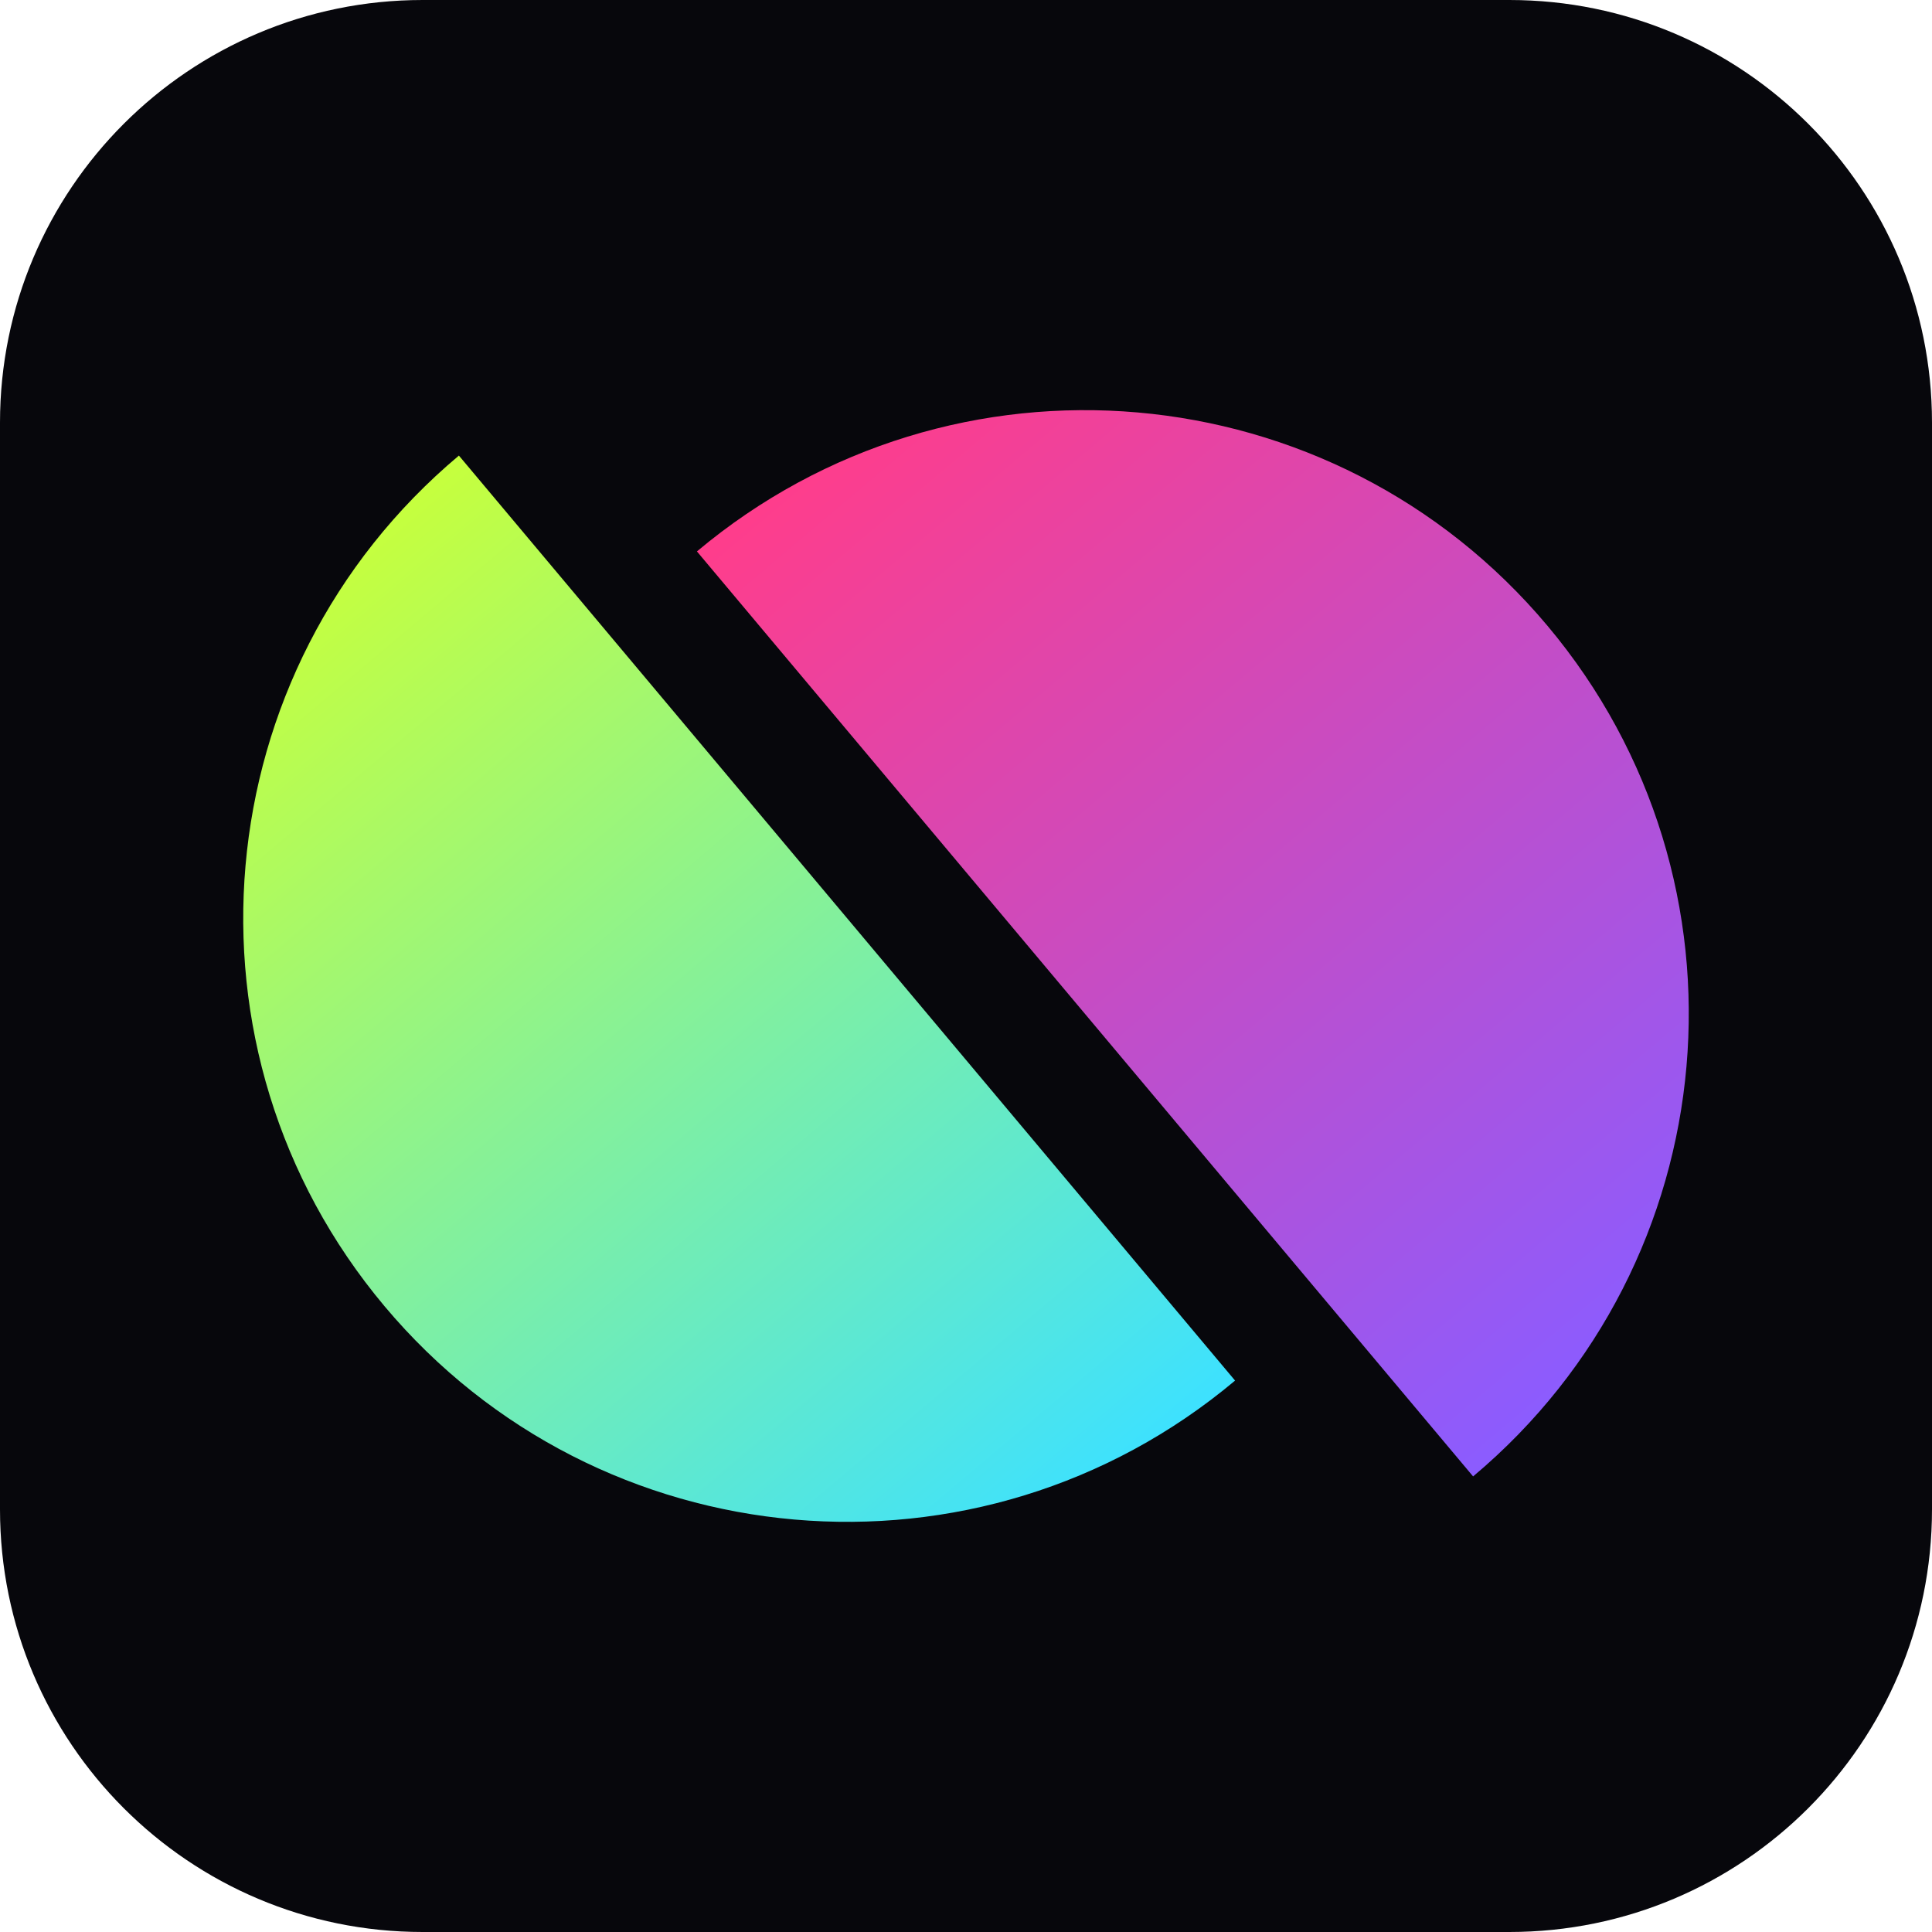
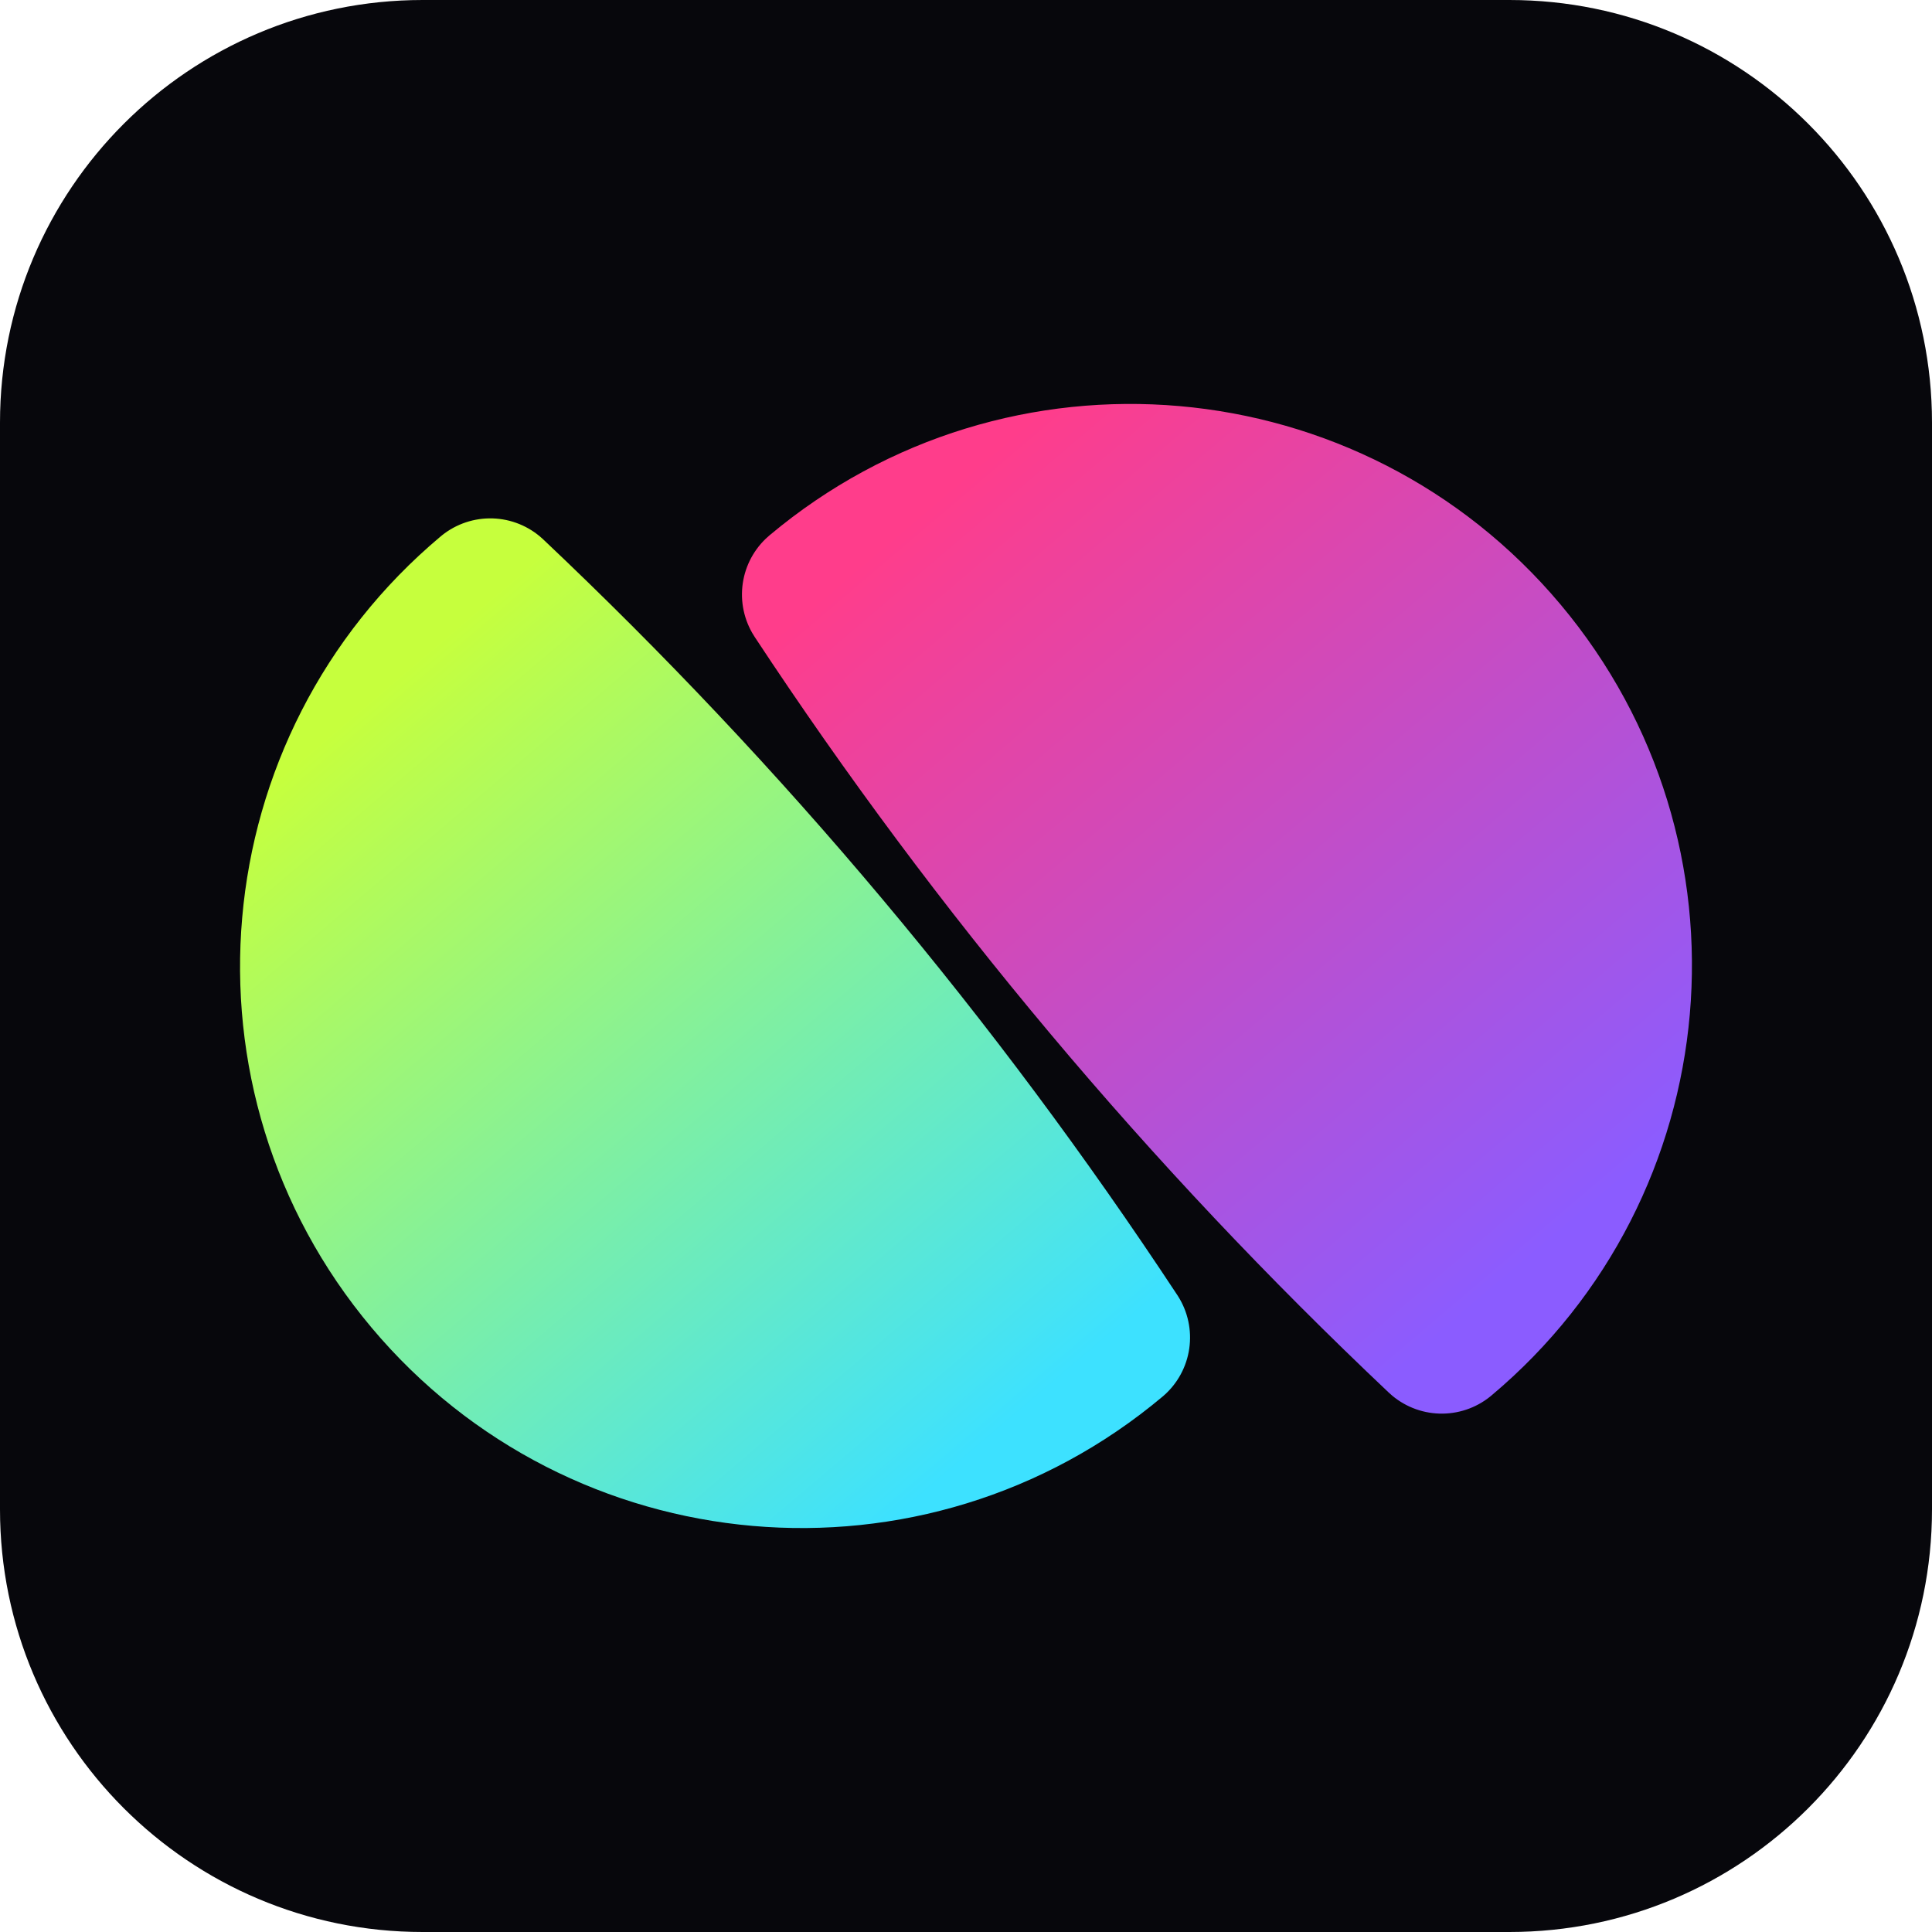
<svg xmlns="http://www.w3.org/2000/svg" viewBox="0 0 512 512" width="512" height="512">
  <defs>
    <linearGradient id="teams" x1="0" y1="0" x2="0" y2="1">
      <stop offset="0" stop-color="#c6ff3d" />
      <stop offset="1" stop-color="#3de1ff" />
    </linearGradient>
    <linearGradient id="pick" x1="0" y1="0" x2="0" y2="1">
      <stop offset="0" stop-color="#ff3d8b" />
      <stop offset="1" stop-color="#8b5cff" />
    </linearGradient>
  </defs>
  <rect width="512" height="512" rx="112" fill="#07070c" />
-   <g transform="rotate(-40 256 256)">
-     <path d="M256 96 A160 160 0 0 0 256 416 Z" transform="translate(-16 -30)" fill="url(#teams)" />
-     <path d="M256 96 A160 160 0 0 1 256 416 Z" transform="translate(16 30)" fill="url(#pick)" />
+   <g transform="translate(256 256) scale(0.93) translate(-256 -256) rotate(-40 256 256)" stroke-linejoin="round" stroke-width="44">
+     <path d="M250 118 A138 138 0 0 0 250 394 Q266 256 250 118 Z" transform="translate(-30 -30)" fill="url(#teams)" stroke="url(#teams)" />
+     <path d="M262 118 A138 138 0 0 1 262 394 Q246 256 262 118 Z" transform="translate(30 30)" fill="url(#pick)" stroke="url(#pick)" />
  </g>
</svg>
